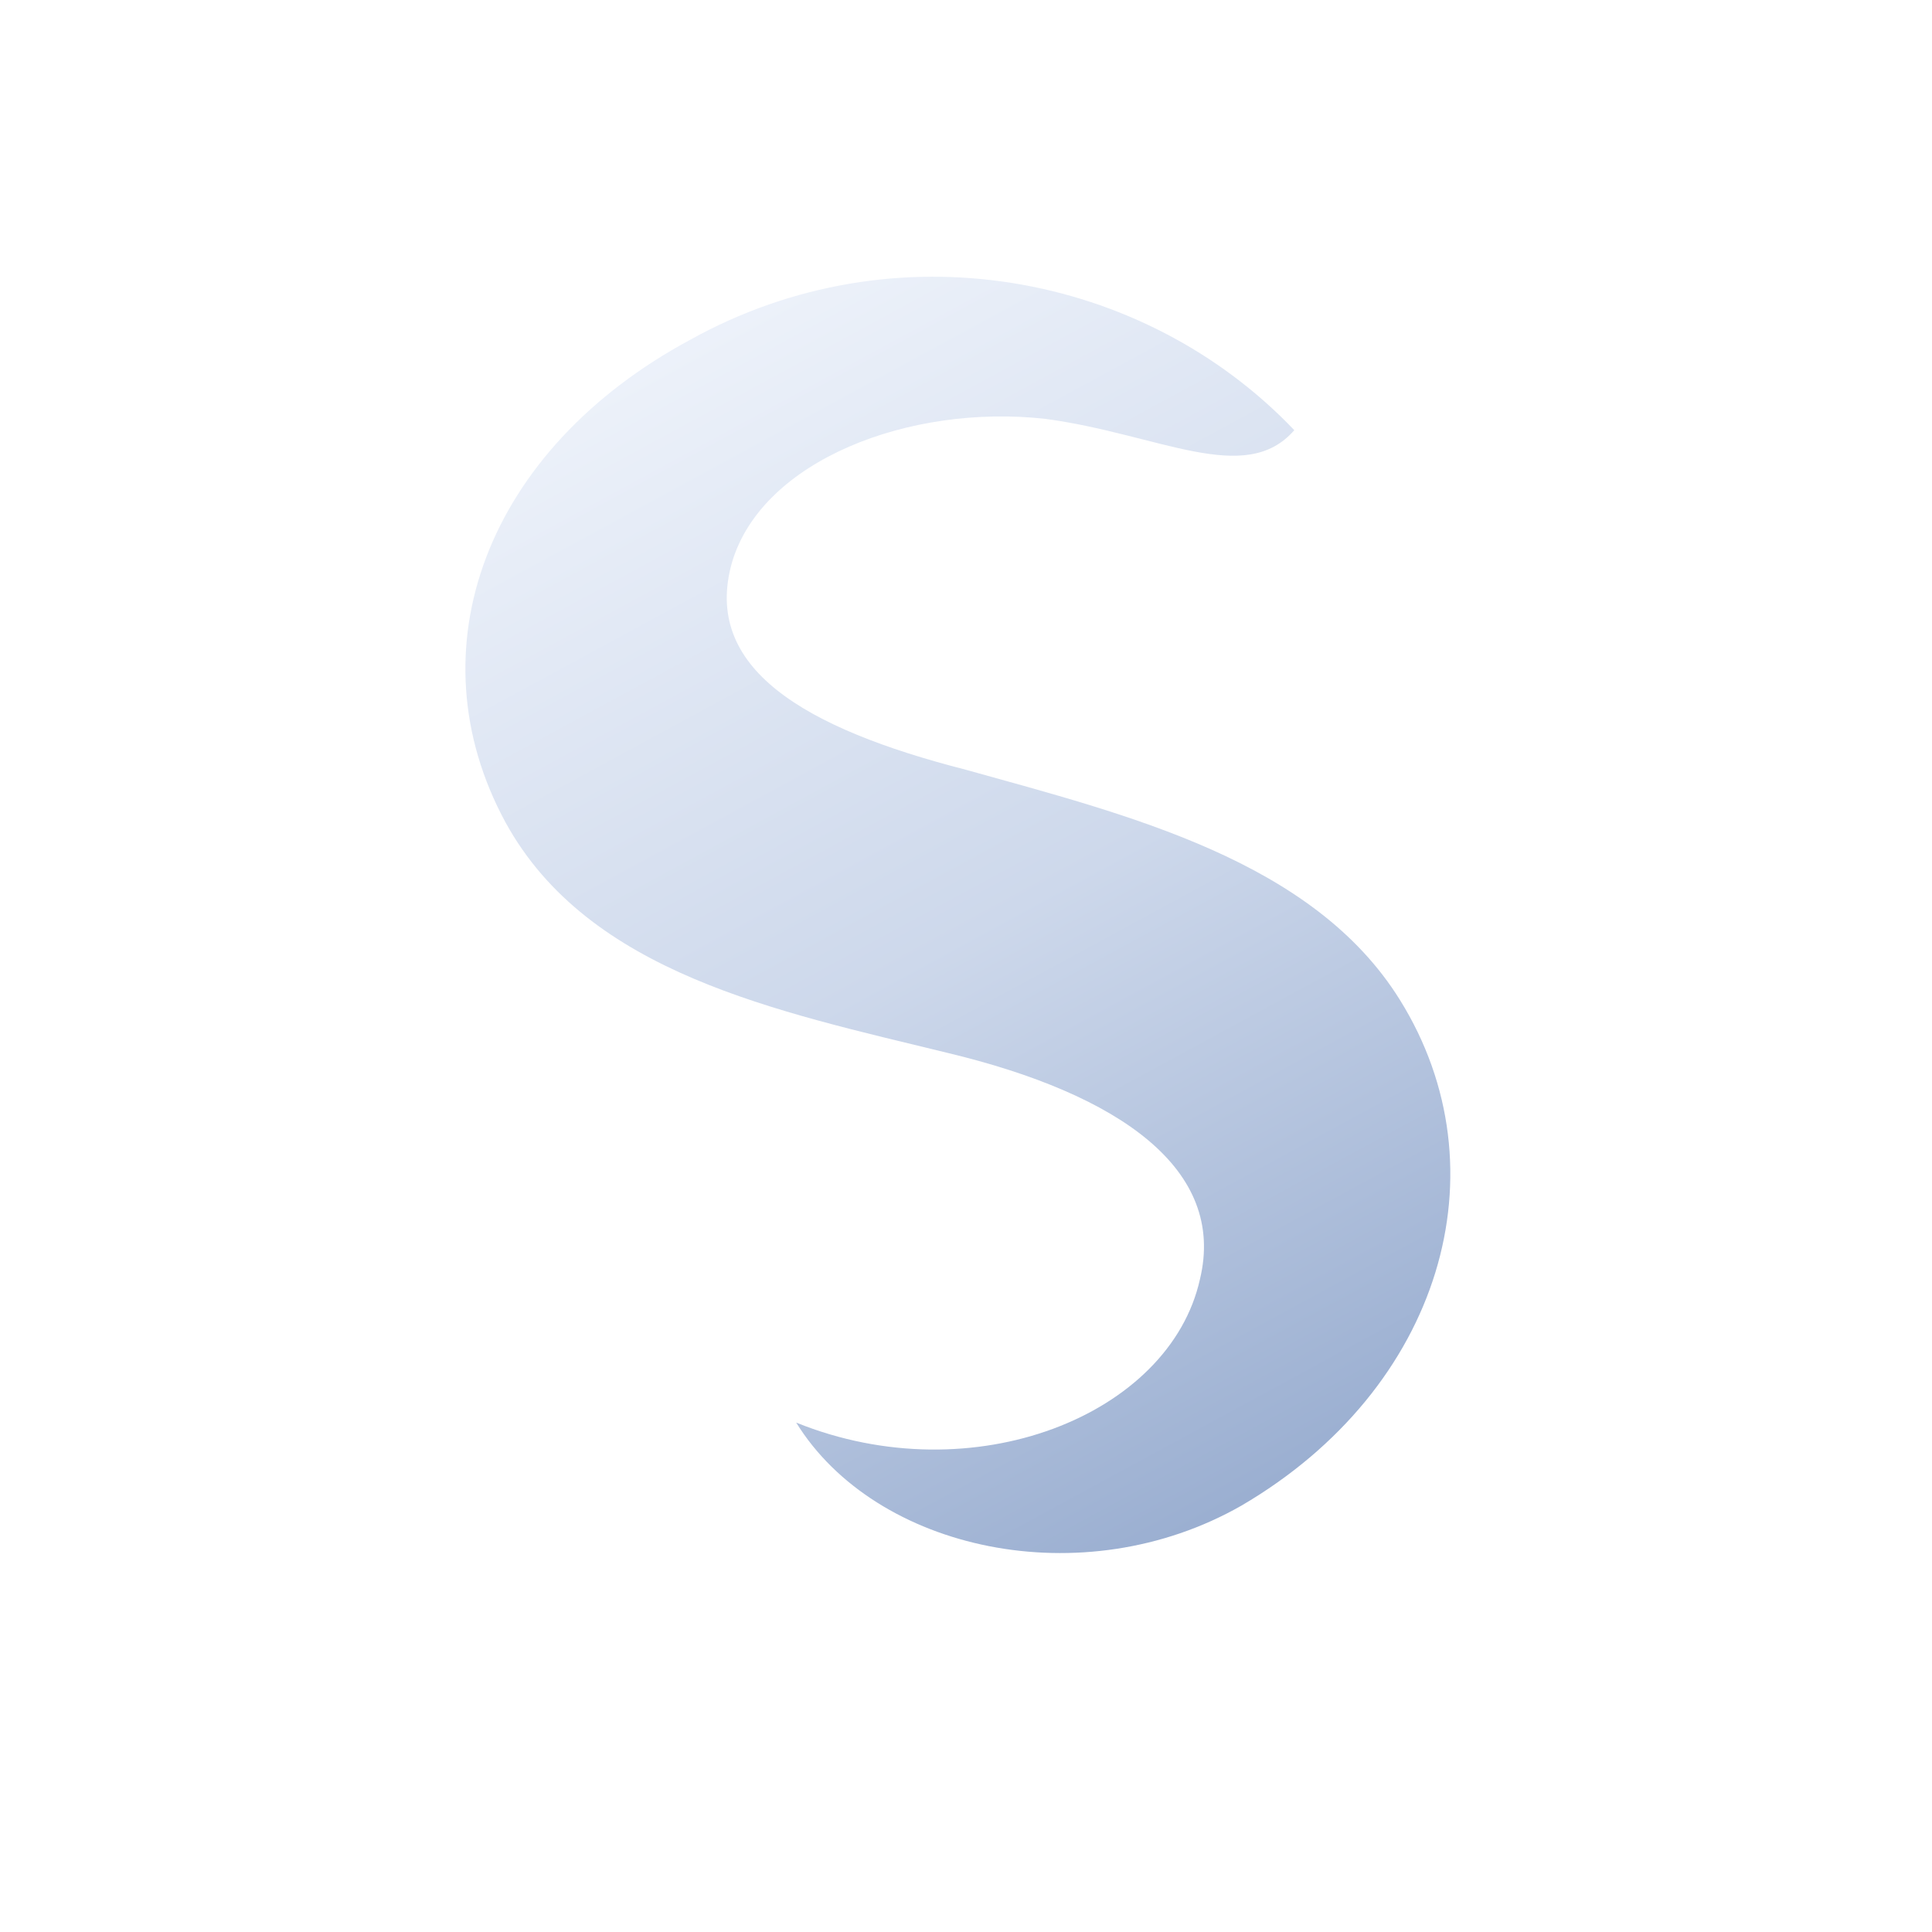
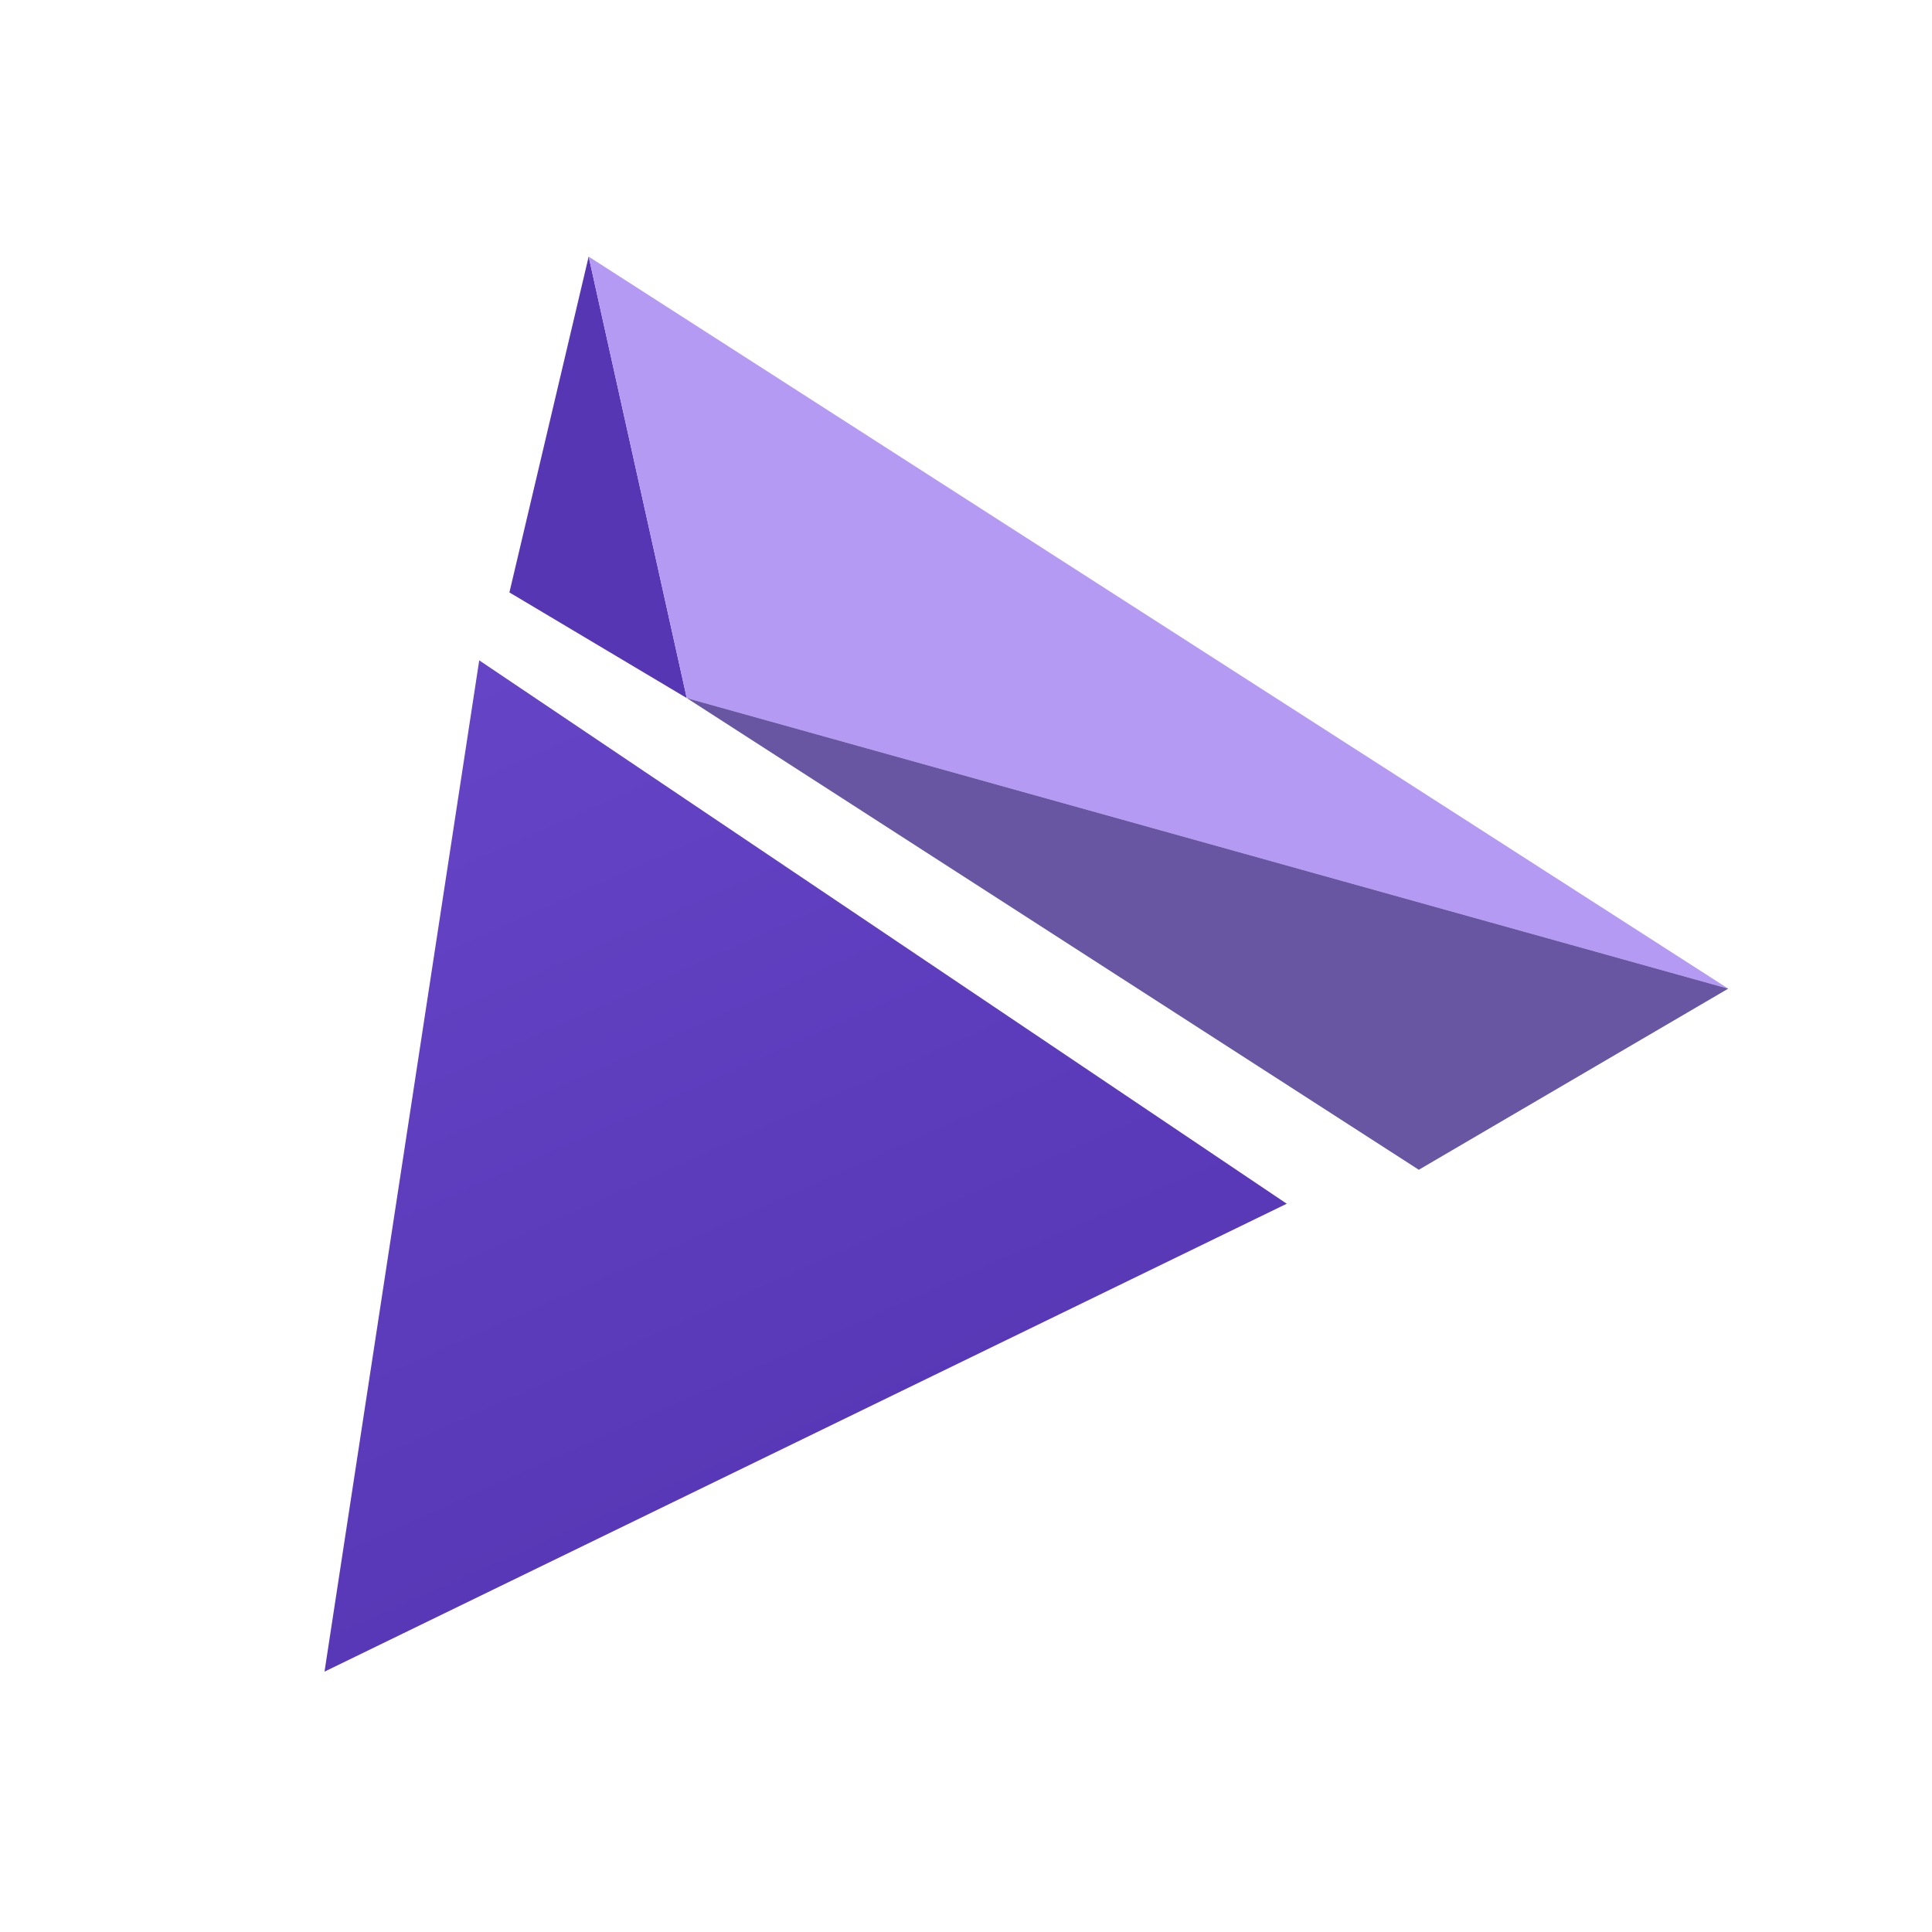
<svg xmlns="http://www.w3.org/2000/svg" width="512" height="512" viewBox="0 0 512 512">
  <defs>
-     <linearGradient id="moonlight" x1="160" y1="80" x2="350" y2="430" gradientUnits="userSpaceOnUse">
-       <stop stop-color="#F1F5FC" />
-       <stop offset="0.5" stop-color="#CDD8EB" />
-       <stop offset="1" stop-color="#91A7CC" />
+     <linearGradient id="lower-plane" x1="111" y1="175" x2="220" y2="420" gradientUnits="userSpaceOnUse">
+       <stop stop-color="#6544C6" />
+       <stop offset="1" stop-color="#5736B4" />
    </linearGradient>
  </defs>
-   <path fill="url(#moonlight)" transform="translate(-12 0)" d="M355 114 C315 72 249 60 195 90 C141 119 121 172 146 218 C168 258 218 268 263 279 C309 290 337 310 330 339 C322 375 270 396 223 377 C244 411 299 423 341 399 C394 368 411 310 383 265 C360 228 311 216 268 204 C225 193 198 177 206 149 C214 122 253 107 289 111 C319 115 342 129 355 114 Z" />
+   <g transform="translate(16 0)">
+     <path fill="#5736B4" d="M140 68 L119 157 L166 185 Z" />
+     <path fill="#B59AF4" d="M140 68 L442 262 L166 185 Z" />
+     <path fill="#6856A3" d="M166 185 L442 262 L360 310 Z" />
+     <path fill="url(#lower-plane)" d="M111 175 L325 319 L70 443 Z" />
+   </g>
</svg>
